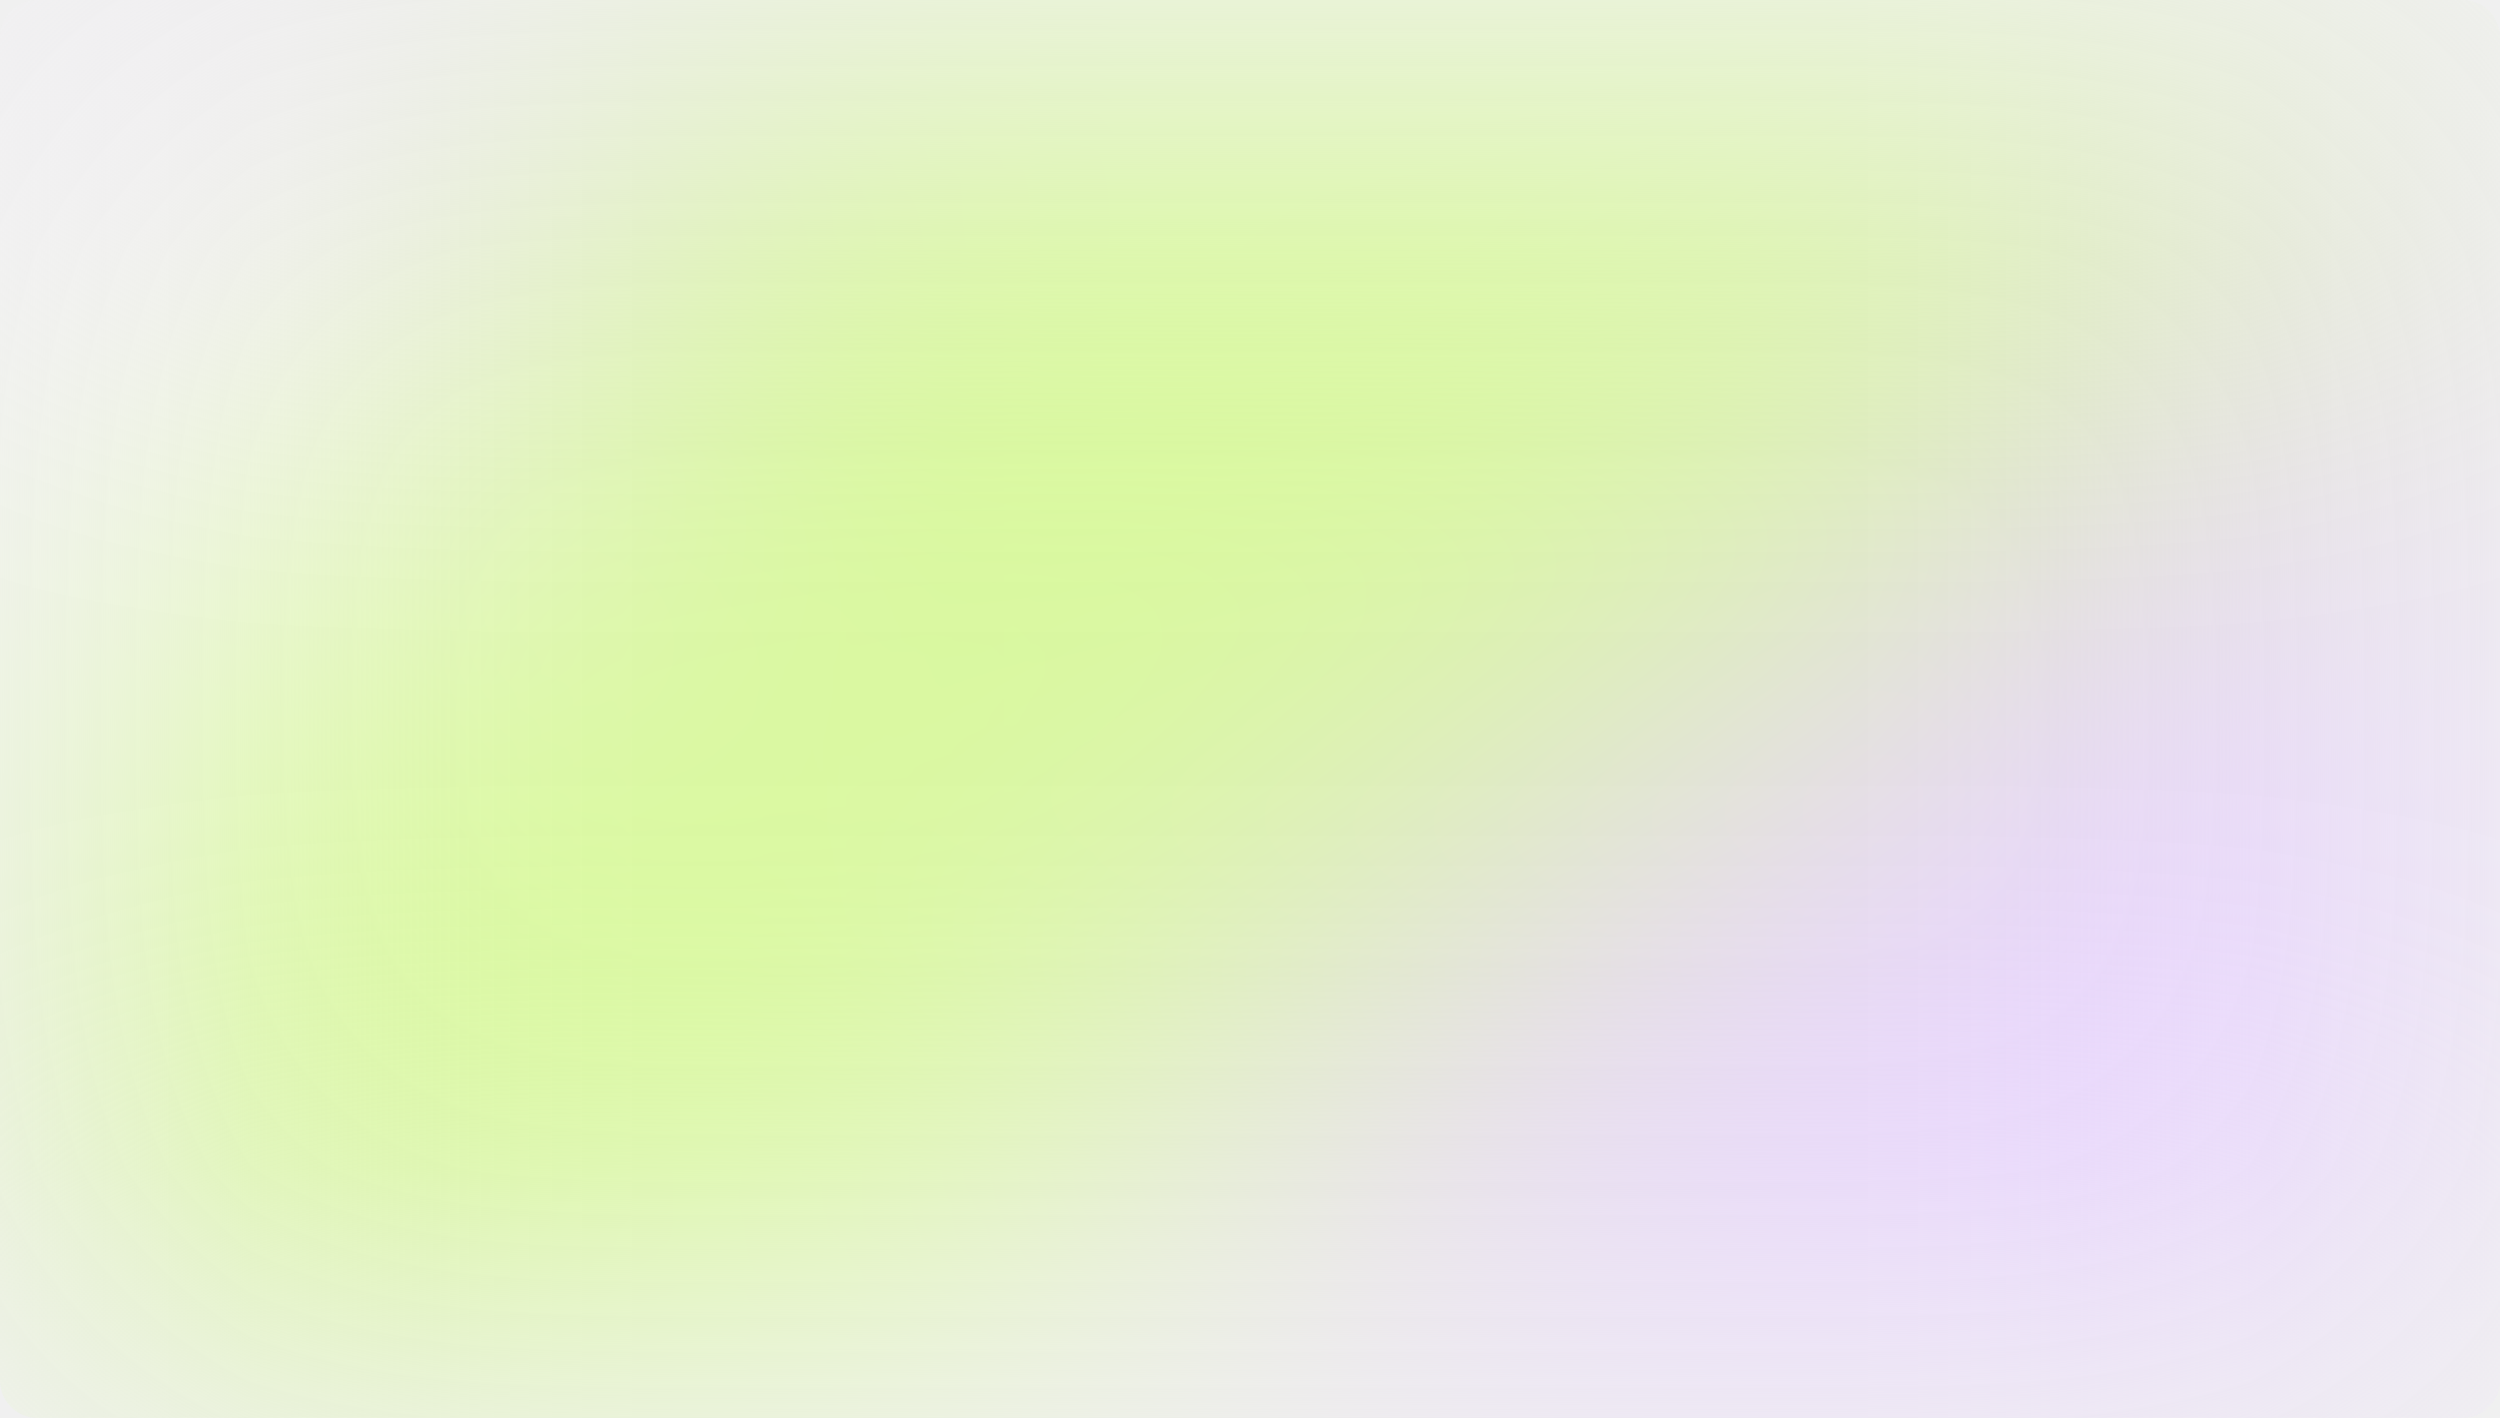
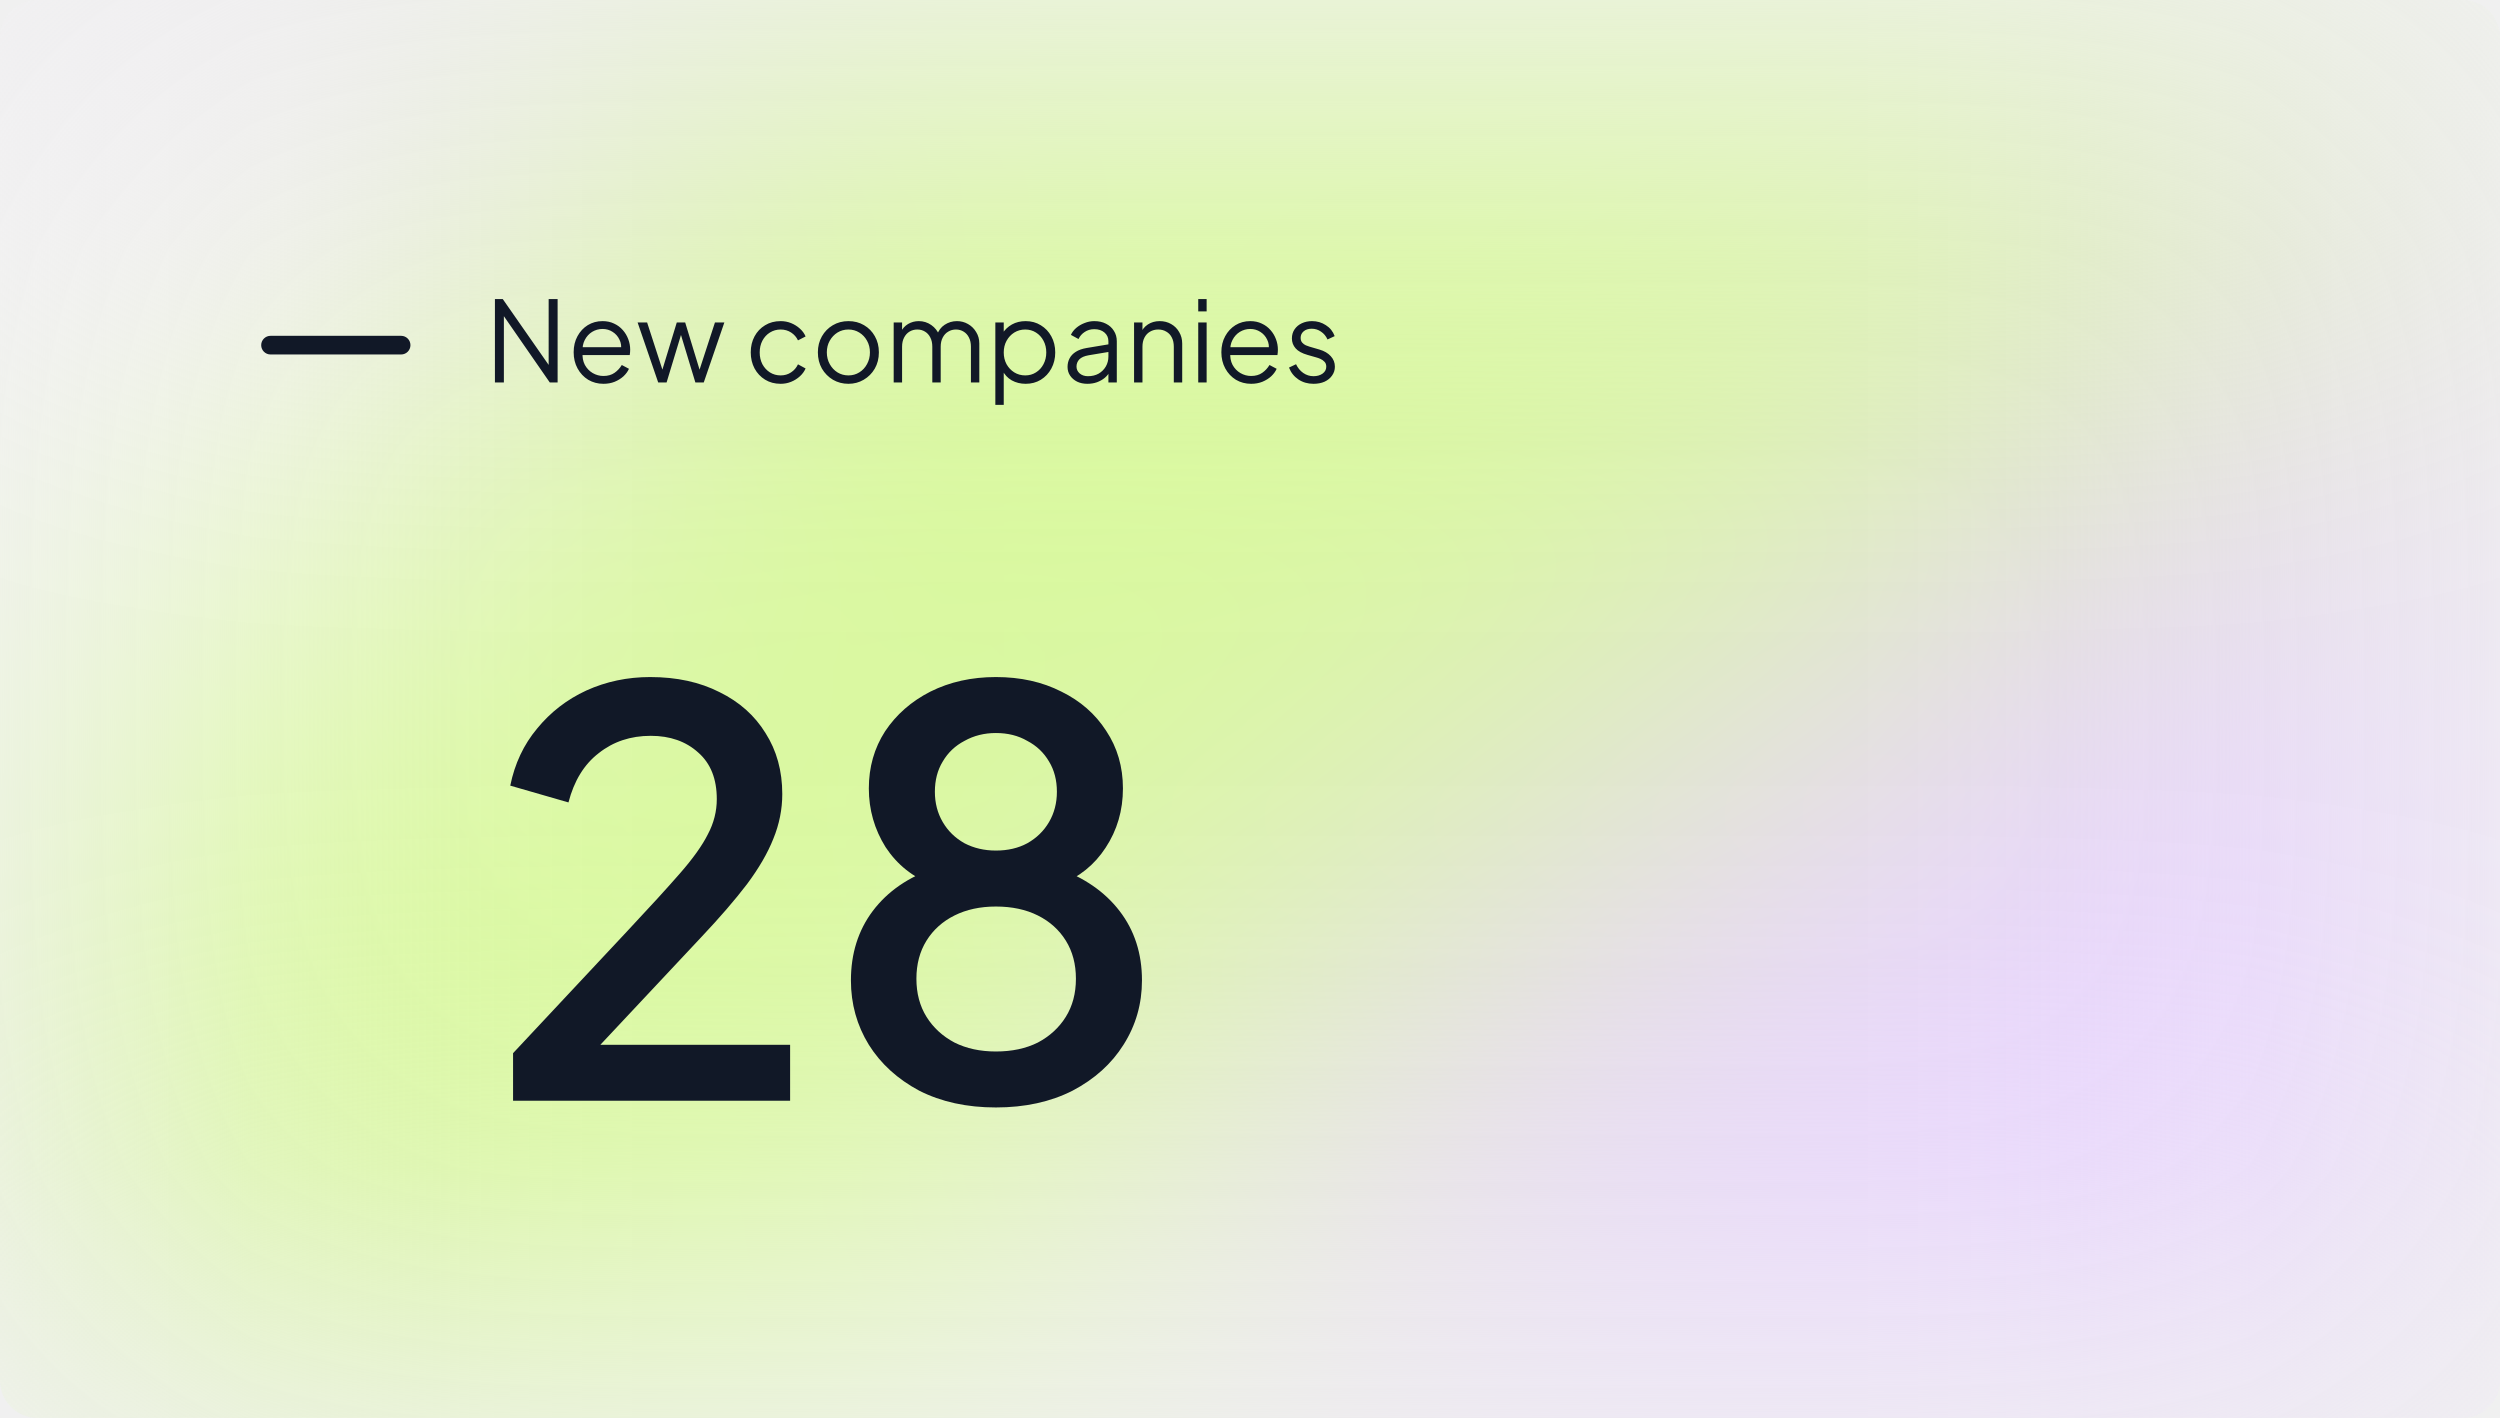
<svg xmlns="http://www.w3.org/2000/svg" width="268" height="152" viewBox="0 0 268 152" fill="none">
  <g clip-path="url(#clip0_67_1355)">
    <g filter="url(#filter0_f_67_1355)">
      <path d="M-134 -76H402V228H-134V-76Z" fill="#E9D5FF" />
      <path d="M-6.068 -16L-60.679 104L125.404 191.8L149.676 154" fill="white" />
      <path d="M70.793 -45L54.611 83L64.725 163.8L269.011 12" fill="#D9F99D" />
      <path d="M306.43 39L144.619 195L215.411 229.8L328.679 228" fill="#E9D5FF" />
      <path d="M47.532 46L-67.758 158L11.125 219.8L110.234 75" fill="#D9F99D" />
      <path d="M44.498 141L40.453 205L220.468 318.8L221.479 285" fill="#E9D5FF" />
      <path d="M209.343 105L141.585 115L197.208 308.8L340.815 119" fill="#E9D5FF" />
    </g>
+     <path d="M53.056 41V32.06H53.896L59.14 39.584H58.816V32.06H59.776V41H58.936L53.692 33.428H54.016V41H53.056ZM64.688 41.144C64.088 41.144 63.544 41 63.056 40.712C62.576 40.416 62.196 40.012 61.916 39.5C61.636 38.988 61.496 38.408 61.496 37.76C61.496 37.112 61.632 36.54 61.904 36.044C62.176 35.54 62.544 35.144 63.008 34.856C63.48 34.568 64.008 34.424 64.592 34.424C65.056 34.424 65.468 34.512 65.828 34.688C66.196 34.856 66.508 35.088 66.764 35.384C67.02 35.672 67.216 36 67.352 36.368C67.488 36.728 67.556 37.1 67.556 37.484C67.556 37.564 67.552 37.656 67.544 37.76C67.536 37.856 67.524 37.956 67.508 38.06H62.072V37.22H66.992L66.56 37.58C66.632 37.14 66.58 36.748 66.404 36.404C66.236 36.052 65.992 35.776 65.672 35.576C65.352 35.368 64.992 35.264 64.592 35.264C64.192 35.264 63.82 35.368 63.476 35.576C63.14 35.784 62.876 36.076 62.684 36.452C62.492 36.82 62.416 37.26 62.456 37.772C62.416 38.284 62.496 38.732 62.696 39.116C62.904 39.492 63.184 39.784 63.536 39.992C63.896 40.2 64.28 40.304 64.688 40.304C65.16 40.304 65.556 40.192 65.876 39.968C66.196 39.744 66.456 39.464 66.656 39.128L67.424 39.536C67.296 39.824 67.1 40.092 66.836 40.34C66.572 40.58 66.256 40.776 65.888 40.928C65.528 41.072 65.128 41.144 64.688 41.144ZM70.559 41L68.351 34.568H69.371L71.195 40.196H70.835L72.551 34.568H73.451L75.167 40.196H74.807L76.643 34.568H77.651L75.443 41H74.543L72.875 35.492H73.127L71.459 41H70.559ZM83.684 41.144C83.052 41.144 82.496 40.996 82.016 40.7C81.536 40.404 81.16 40.004 80.888 39.5C80.616 38.988 80.48 38.412 80.48 37.772C80.48 37.132 80.616 36.56 80.888 36.056C81.16 35.552 81.536 35.156 82.016 34.868C82.496 34.572 83.052 34.424 83.684 34.424C84.084 34.424 84.46 34.496 84.812 34.64C85.164 34.784 85.476 34.98 85.748 35.228C86.02 35.468 86.224 35.748 86.36 36.068L85.544 36.488C85.384 36.144 85.14 35.864 84.812 35.648C84.484 35.432 84.108 35.324 83.684 35.324C83.26 35.324 82.876 35.432 82.532 35.648C82.196 35.856 81.928 36.148 81.728 36.524C81.536 36.892 81.44 37.312 81.44 37.784C81.44 38.248 81.536 38.668 81.728 39.044C81.928 39.412 82.196 39.704 82.532 39.92C82.876 40.136 83.26 40.244 83.684 40.244C84.108 40.244 84.48 40.136 84.8 39.92C85.128 39.704 85.376 39.416 85.544 39.056L86.36 39.5C86.224 39.812 86.02 40.092 85.748 40.34C85.476 40.588 85.164 40.784 84.812 40.928C84.46 41.072 84.084 41.144 83.684 41.144ZM90.952 41.144C90.344 41.144 89.792 41 89.296 40.712C88.8 40.416 88.404 40.016 88.108 39.512C87.82 39 87.676 38.42 87.676 37.772C87.676 37.132 87.82 36.56 88.108 36.056C88.396 35.552 88.784 35.156 89.272 34.868C89.768 34.572 90.328 34.424 90.952 34.424C91.576 34.424 92.132 34.568 92.62 34.856C93.116 35.144 93.504 35.54 93.784 36.044C94.072 36.548 94.216 37.124 94.216 37.772C94.216 38.428 94.068 39.012 93.772 39.524C93.476 40.028 93.08 40.424 92.584 40.712C92.096 41 91.552 41.144 90.952 41.144ZM90.952 40.244C91.384 40.244 91.772 40.136 92.116 39.92C92.468 39.704 92.744 39.408 92.944 39.032C93.152 38.656 93.256 38.236 93.256 37.772C93.256 37.308 93.152 36.892 92.944 36.524C92.744 36.156 92.468 35.864 92.116 35.648C91.772 35.432 91.384 35.324 90.952 35.324C90.52 35.324 90.128 35.432 89.776 35.648C89.432 35.864 89.156 36.156 88.948 36.524C88.74 36.892 88.636 37.308 88.636 37.772C88.636 38.236 88.74 38.656 88.948 39.032C89.156 39.408 89.432 39.704 89.776 39.92C90.128 40.136 90.52 40.244 90.952 40.244ZM95.803 41V34.568H96.703V35.792L96.559 35.612C96.735 35.236 96.995 34.944 97.339 34.736C97.691 34.528 98.075 34.424 98.491 34.424C98.987 34.424 99.435 34.564 99.835 34.844C100.235 35.124 100.519 35.488 100.687 35.936L100.435 35.948C100.595 35.452 100.871 35.076 101.263 34.82C101.663 34.556 102.103 34.424 102.583 34.424C103.015 34.424 103.411 34.528 103.771 34.736C104.139 34.944 104.431 35.232 104.647 35.6C104.871 35.96 104.983 36.368 104.983 36.824V41H104.083V37.172C104.083 36.78 104.011 36.448 103.867 36.176C103.731 35.904 103.543 35.696 103.303 35.552C103.063 35.4 102.787 35.324 102.475 35.324C102.171 35.324 101.895 35.4 101.647 35.552C101.399 35.696 101.203 35.908 101.059 36.188C100.915 36.46 100.843 36.788 100.843 37.172V41H99.943V37.172C99.943 36.78 99.871 36.448 99.727 36.176C99.591 35.904 99.403 35.696 99.163 35.552C98.923 35.4 98.647 35.324 98.335 35.324C98.023 35.324 97.743 35.4 97.495 35.552C97.255 35.696 97.063 35.908 96.919 36.188C96.775 36.46 96.703 36.788 96.703 37.172V41H95.803ZM106.701 43.4V34.568H107.601V36.008L107.457 35.756C107.713 35.348 108.053 35.024 108.477 34.784C108.909 34.544 109.401 34.424 109.953 34.424C110.561 34.424 111.101 34.572 111.573 34.868C112.053 35.156 112.429 35.552 112.701 36.056C112.981 36.56 113.121 37.136 113.121 37.784C113.121 38.424 112.981 39 112.701 39.512C112.429 40.016 112.053 40.416 111.573 40.712C111.101 41 110.561 41.144 109.953 41.144C109.401 41.144 108.901 41.02 108.453 40.772C108.013 40.516 107.681 40.156 107.457 39.692L107.601 39.56V43.4H106.701ZM109.905 40.244C110.337 40.244 110.721 40.136 111.057 39.92C111.401 39.704 111.669 39.412 111.861 39.044C112.061 38.668 112.161 38.248 112.161 37.784C112.161 37.312 112.061 36.892 111.861 36.524C111.669 36.156 111.401 35.864 111.057 35.648C110.721 35.432 110.337 35.324 109.905 35.324C109.473 35.324 109.081 35.432 108.729 35.648C108.385 35.864 108.109 36.16 107.901 36.536C107.701 36.904 107.601 37.32 107.601 37.784C107.601 38.248 107.701 38.668 107.901 39.044C108.109 39.412 108.385 39.704 108.729 39.92C109.081 40.136 109.473 40.244 109.905 40.244ZM116.565 41.144C116.157 41.144 115.793 41.068 115.473 40.916C115.153 40.756 114.901 40.54 114.717 40.268C114.533 39.996 114.441 39.684 114.441 39.332C114.441 38.996 114.513 38.692 114.657 38.42C114.801 38.14 115.025 37.904 115.329 37.712C115.633 37.52 116.021 37.384 116.493 37.304L119.013 36.884V37.7L116.709 38.084C116.245 38.164 115.909 38.312 115.701 38.528C115.501 38.744 115.401 39 115.401 39.296C115.401 39.584 115.513 39.828 115.737 40.028C115.969 40.228 116.265 40.328 116.625 40.328C117.065 40.328 117.449 40.236 117.777 40.052C118.105 39.86 118.361 39.604 118.545 39.284C118.729 38.964 118.821 38.608 118.821 38.216V36.584C118.821 36.2 118.681 35.888 118.401 35.648C118.121 35.408 117.757 35.288 117.309 35.288C116.917 35.288 116.573 35.388 116.277 35.588C115.981 35.78 115.761 36.032 115.617 36.344L114.801 35.9C114.921 35.628 115.109 35.38 115.365 35.156C115.629 34.932 115.929 34.756 116.265 34.628C116.601 34.492 116.949 34.424 117.309 34.424C117.781 34.424 118.197 34.516 118.557 34.7C118.925 34.884 119.209 35.14 119.409 35.468C119.617 35.788 119.721 36.16 119.721 36.584V41H118.821V39.716L118.953 39.848C118.841 40.088 118.665 40.308 118.425 40.508C118.193 40.7 117.917 40.856 117.597 40.976C117.285 41.088 116.941 41.144 116.565 41.144ZM121.572 41V34.568H122.472V35.816L122.268 35.768C122.428 35.352 122.688 35.024 123.048 34.784C123.416 34.544 123.84 34.424 124.32 34.424C124.776 34.424 125.184 34.528 125.544 34.736C125.912 34.944 126.2 35.232 126.408 35.6C126.624 35.96 126.732 36.368 126.732 36.824V41H125.832V37.172C125.832 36.78 125.76 36.448 125.616 36.176C125.48 35.904 125.284 35.696 125.028 35.552C124.78 35.4 124.492 35.324 124.164 35.324C123.836 35.324 123.544 35.4 123.288 35.552C123.032 35.696 122.832 35.908 122.688 36.188C122.544 36.46 122.472 36.788 122.472 37.172V41H121.572ZM128.451 41V34.568H129.351V41H128.451ZM128.451 33.38V32.06H129.351V33.38H128.451ZM134.122 41.144C133.522 41.144 132.978 41 132.49 40.712C132.01 40.416 131.63 40.012 131.35 39.5C131.07 38.988 130.93 38.408 130.93 37.76C130.93 37.112 131.066 36.54 131.338 36.044C131.61 35.54 131.978 35.144 132.442 34.856C132.914 34.568 133.442 34.424 134.026 34.424C134.49 34.424 134.902 34.512 135.262 34.688C135.63 34.856 135.942 35.088 136.198 35.384C136.454 35.672 136.65 36 136.786 36.368C136.922 36.728 136.99 37.1 136.99 37.484C136.99 37.564 136.986 37.656 136.978 37.76C136.97 37.856 136.958 37.956 136.942 38.06H131.506V37.22H136.426L135.994 37.58C136.066 37.14 136.014 36.748 135.838 36.404C135.67 36.052 135.426 35.776 135.106 35.576C134.786 35.368 134.426 35.264 134.026 35.264C133.626 35.264 133.254 35.368 132.91 35.576C132.574 35.784 132.31 36.076 132.118 36.452C131.926 36.82 131.85 37.26 131.89 37.772C131.85 38.284 131.93 38.732 132.13 39.116C132.338 39.492 132.618 39.784 132.97 39.992C133.33 40.2 133.714 40.304 134.122 40.304C134.594 40.304 134.99 40.192 135.31 39.968C135.63 39.744 135.89 39.464 136.09 39.128L136.858 39.536C136.73 39.824 136.534 40.092 136.27 40.34C136.006 40.58 135.69 40.776 135.322 40.928C134.962 41.072 134.562 41.144 134.122 41.144ZM140.808 41.144C140.192 41.144 139.652 40.988 139.188 40.676C138.724 40.364 138.388 39.94 138.18 39.404L138.936 39.044C139.12 39.436 139.376 39.748 139.704 39.98C140.04 40.212 140.408 40.328 140.808 40.328C141.192 40.328 141.516 40.236 141.78 40.052C142.044 39.86 142.176 39.612 142.176 39.308C142.176 39.084 142.112 38.908 141.984 38.78C141.856 38.644 141.708 38.54 141.54 38.468C141.372 38.396 141.224 38.344 141.096 38.312L140.172 38.048C139.58 37.88 139.152 37.644 138.888 37.34C138.624 37.036 138.492 36.684 138.492 36.284C138.492 35.908 138.588 35.58 138.78 35.3C138.972 35.02 139.232 34.804 139.56 34.652C139.888 34.5 140.252 34.424 140.652 34.424C141.196 34.424 141.688 34.568 142.128 34.856C142.576 35.136 142.892 35.528 143.076 36.032L142.308 36.392C142.148 36.032 141.916 35.752 141.612 35.552C141.316 35.344 140.984 35.24 140.616 35.24C140.256 35.24 139.968 35.332 139.752 35.516C139.536 35.7 139.428 35.932 139.428 36.212C139.428 36.428 139.484 36.6 139.596 36.728C139.708 36.856 139.836 36.952 139.98 37.016C140.132 37.08 140.264 37.128 140.376 37.16L141.444 37.472C141.964 37.624 142.368 37.86 142.656 38.18C142.952 38.5 143.1 38.876 143.1 39.308C143.1 39.66 143 39.976 142.8 40.256C142.608 40.536 142.34 40.756 141.996 40.916C141.652 41.068 141.256 41.144 140.808 41.144Z" fill="#111827" />
+     <path d="M55 118V112.9L67.24 99.82C69.64 97.26 71.52 95.2 72.88 93.64C74.28 92.04 75.28 90.64 75.88 89.44C76.52 88.24 76.84 86.98 76.84 85.66C76.84 83.5 76.18 81.84 74.86 80.68C73.54 79.48 71.84 78.88 69.76 78.88C67.6 78.88 65.74 79.5 64.18 80.74C62.62 81.94 61.54 83.7 60.94 86.02L54.7 84.22C55.18 81.86 56.14 79.82 57.58 78.1C59.02 76.34 60.78 74.98 62.86 74.02C64.98 73.06 67.26 72.58 69.7 72.58C72.54 72.58 75.02 73.12 77.14 74.2C79.26 75.24 80.9 76.7 82.06 78.58C83.26 80.46 83.86 82.64 83.86 85.12C83.86 86.76 83.54 88.36 82.9 89.92C82.3 91.44 81.36 93.06 80.08 94.78C78.8 96.46 77.16 98.36 75.16 100.48L64.36 112H84.7V118H55ZM106.759 118.72C103.639 118.72 100.899 118.12 98.539 116.92C96.219 115.68 94.419 114.04 93.139 112C91.859 109.92 91.219 107.62 91.219 105.1C91.219 102.22 91.999 99.74 93.559 97.66C95.159 95.54 97.399 94 100.279 93.04L99.979 94.84C97.859 94.04 96.179 92.7 94.939 90.82C93.739 88.9 93.139 86.8 93.139 84.52C93.139 82.24 93.719 80.2 94.879 78.4C96.079 76.6 97.699 75.18 99.739 74.14C101.819 73.1 104.159 72.58 106.759 72.58C109.399 72.58 111.739 73.1 113.779 74.14C115.819 75.14 117.419 76.54 118.579 78.34C119.779 80.14 120.379 82.2 120.379 84.52C120.379 86.88 119.759 89 118.519 90.88C117.319 92.72 115.679 94.04 113.599 94.84L113.299 93.04C116.179 94.04 118.419 95.58 120.019 97.66C121.619 99.74 122.419 102.22 122.419 105.1C122.419 107.62 121.759 109.92 120.439 112C119.159 114.04 117.339 115.68 114.979 116.92C112.619 118.12 109.879 118.72 106.759 118.72ZM106.759 112.72C108.479 112.72 109.979 112.4 111.259 111.76C112.539 111.08 113.539 110.16 114.259 109C114.979 107.84 115.339 106.48 115.339 104.92C115.339 103.36 114.979 102 114.259 100.84C113.539 99.68 112.539 98.78 111.259 98.14C109.979 97.5 108.479 97.18 106.759 97.18C105.079 97.18 103.599 97.5 102.319 98.14C101.039 98.78 100.039 99.68 99.319 100.84C98.599 102 98.239 103.36 98.239 104.92C98.239 106.48 98.599 107.84 99.319 109C100.039 110.16 101.039 111.08 102.319 111.76C103.599 112.4 105.079 112.72 106.759 112.72ZM106.759 91.18C108.039 91.18 109.159 90.92 110.119 90.4C111.119 89.84 111.899 89.08 112.459 88.12C113.019 87.16 113.299 86.08 113.299 84.88C113.299 83.64 113.019 82.56 112.459 81.64C111.899 80.68 111.119 79.94 110.119 79.42C109.159 78.86 108.039 78.58 106.759 78.58C105.519 78.58 104.399 78.86 103.399 79.42C102.399 79.94 101.619 80.68 101.059 81.64C100.499 82.56 100.219 83.64 100.219 84.88C100.219 86.08 100.499 87.16 101.059 88.12C101.619 89.08 102.399 89.84 103.399 90.4C104.399 90.92 105.519 91.18 106.759 91.18Z" fill="#111827" />
+     <rect x="28" y="36" width="16" height="2" rx="1" fill="#111827" />
  </g>
  <defs>
    <filter id="filter0_f_67_1355" x="-190.71" y="-132.71" width="649.42" height="508.22" filterUnits="userSpaceOnUse" color-interpolation-filters="sRGB">
      <feFlood flood-opacity="0" result="BackgroundImageFix" />
      <feBlend mode="normal" in="SourceGraphic" in2="BackgroundImageFix" result="shape" />
      <feGaussianBlur stdDeviation="28.355" result="effect1_foregroundBlur_67_1355" />
    </filter>
    <clipPath id="clip0_67_1355">
      <rect width="268" height="152" rx="4" fill="white" />
    </clipPath>
  </defs>
</svg>
